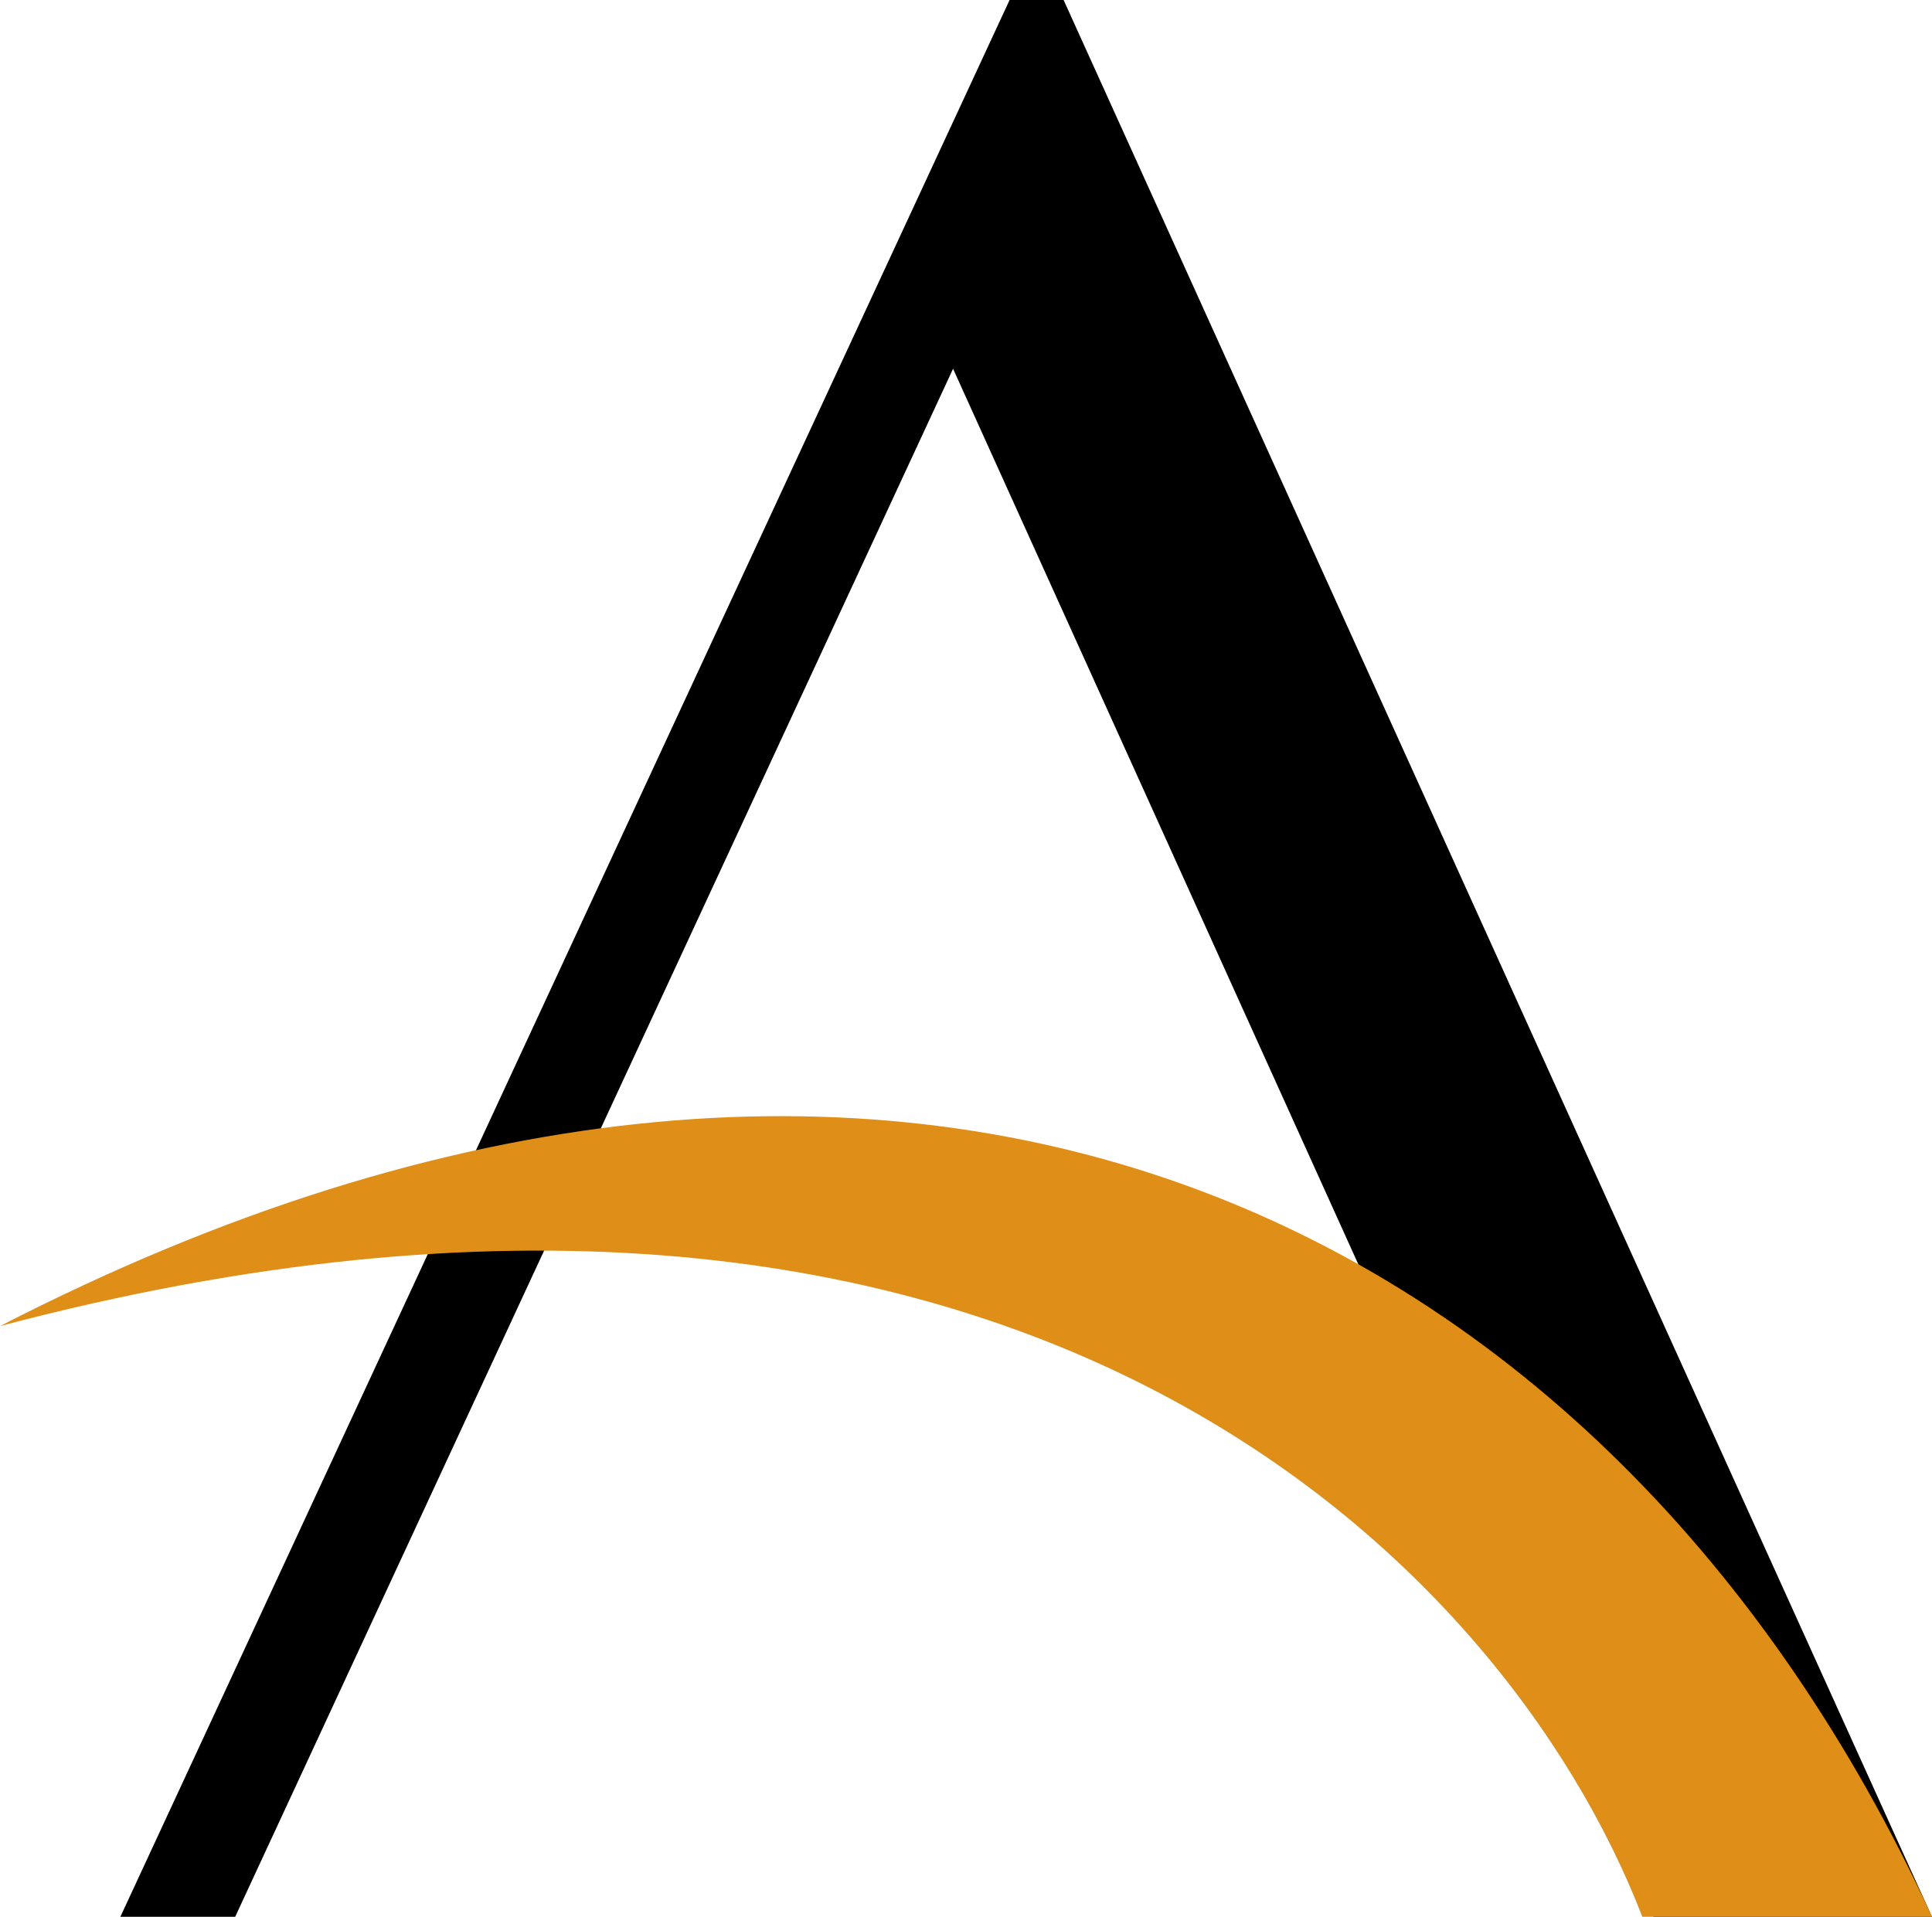
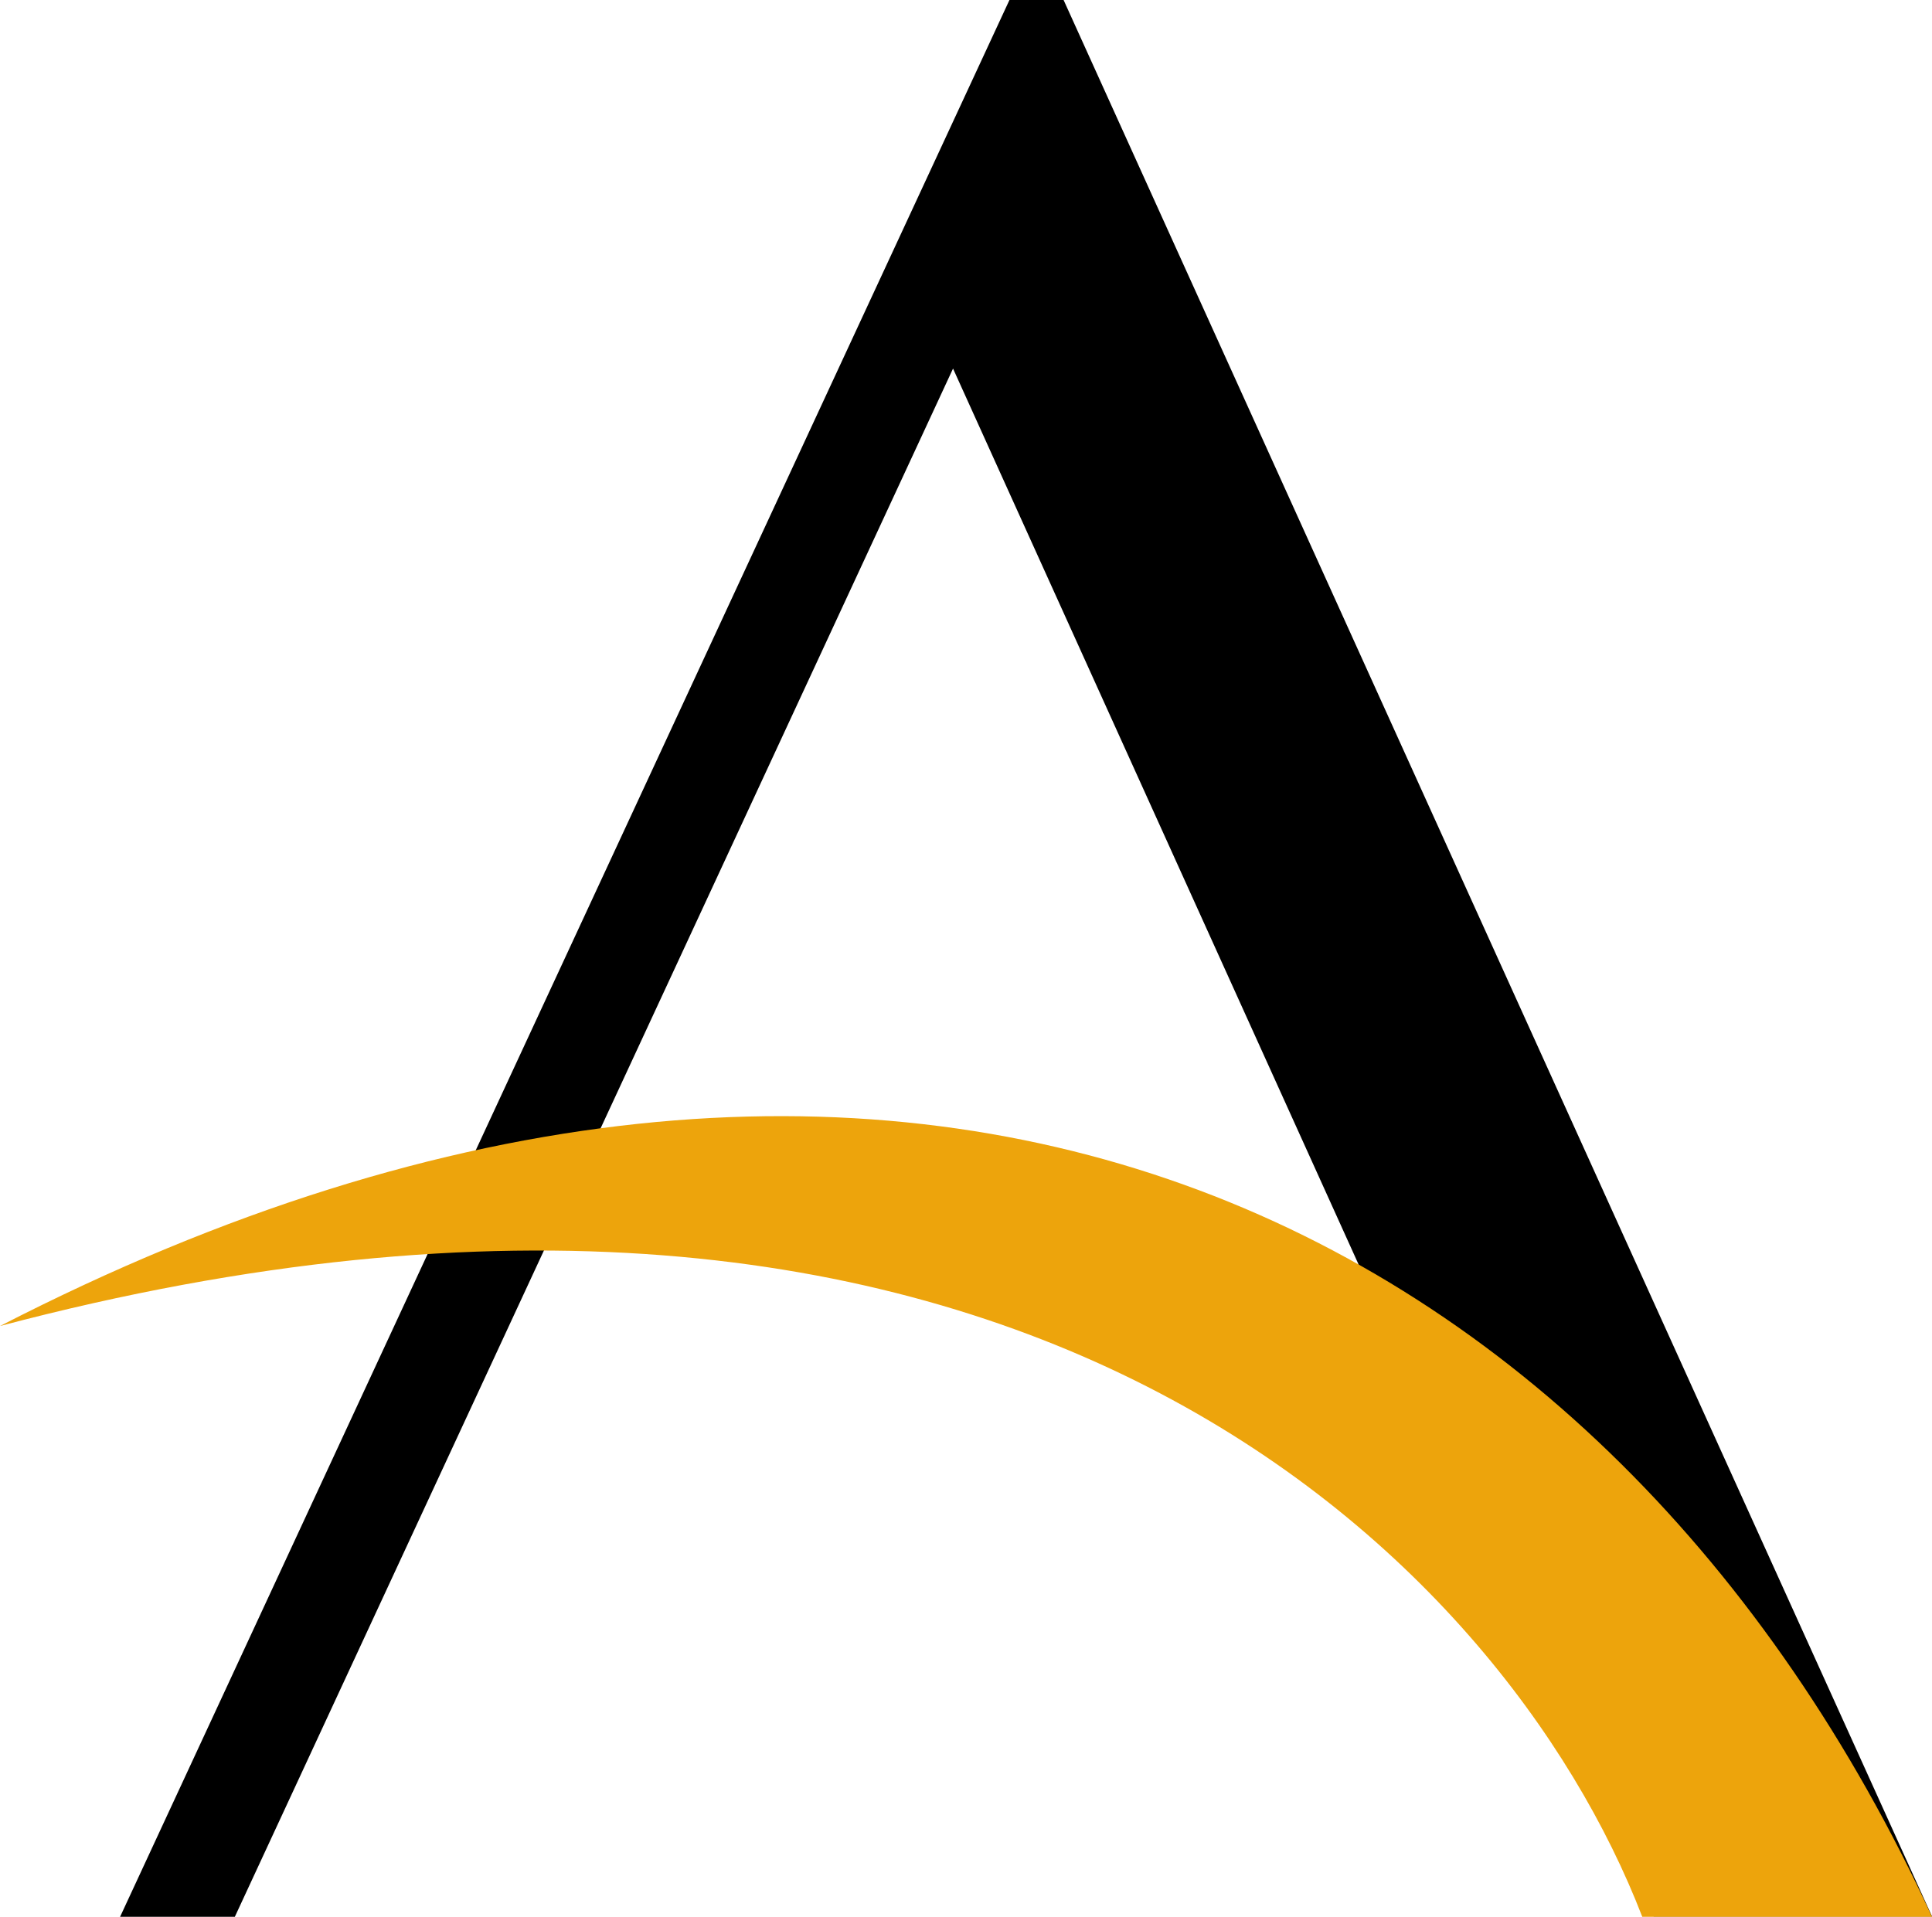
- <svg xmlns="http://www.w3.org/2000/svg" width="506.782" height="502.879" viewBox="0 0 506.782 502.879">
-   <g id="Group_115" data-name="Group 115" transform="translate(13262 3710.999)">
-     <path id="Path_1" data-name="Path 1" d="M260.843,137.323l183.75,406.134h73.026L289.838,40.578H275.67L42.415,543.457H72.533Z" transform="translate(-13272.844 -3751.577)" />
-     <path id="Path_7" data-name="Path 7" d="M470.794,272.417h75.988C462.229,88.691,276.882-4.453,40,117.447,304.565,47.474,434.415,178.2,470.794,272.417" transform="translate(-13302 -3480.542)" fill="#df8f17" />
+ <svg xmlns="http://www.w3.org/2000/svg" version="1.1" id="Layer_1" x="0px" y="0px" viewBox="0 0 506.8 502.9" style="enable-background:new 0 0 506.8 502.9;" xml:space="preserve">
+   <style type="text/css">
+ 	.st0{fill:#EDA40C;}
+ </style>
+   <g id="Group_115" transform="translate(13262 3710.999)">
+     <path id="Path_1" d="M-13012-3614.3l183.8,406.1h73L-12983-3711h-14.2l-233.3,502.9h30.1L-13012-3614.3z" />
+     <path id="Path_7" class="st0" d="M-12831.2-3208.1h76c-84.6-183.7-269.9-276.9-506.8-155   C-12997.4-3433.1-12867.6-3302.3-12831.2-3208.1" />
  </g>
</svg>
